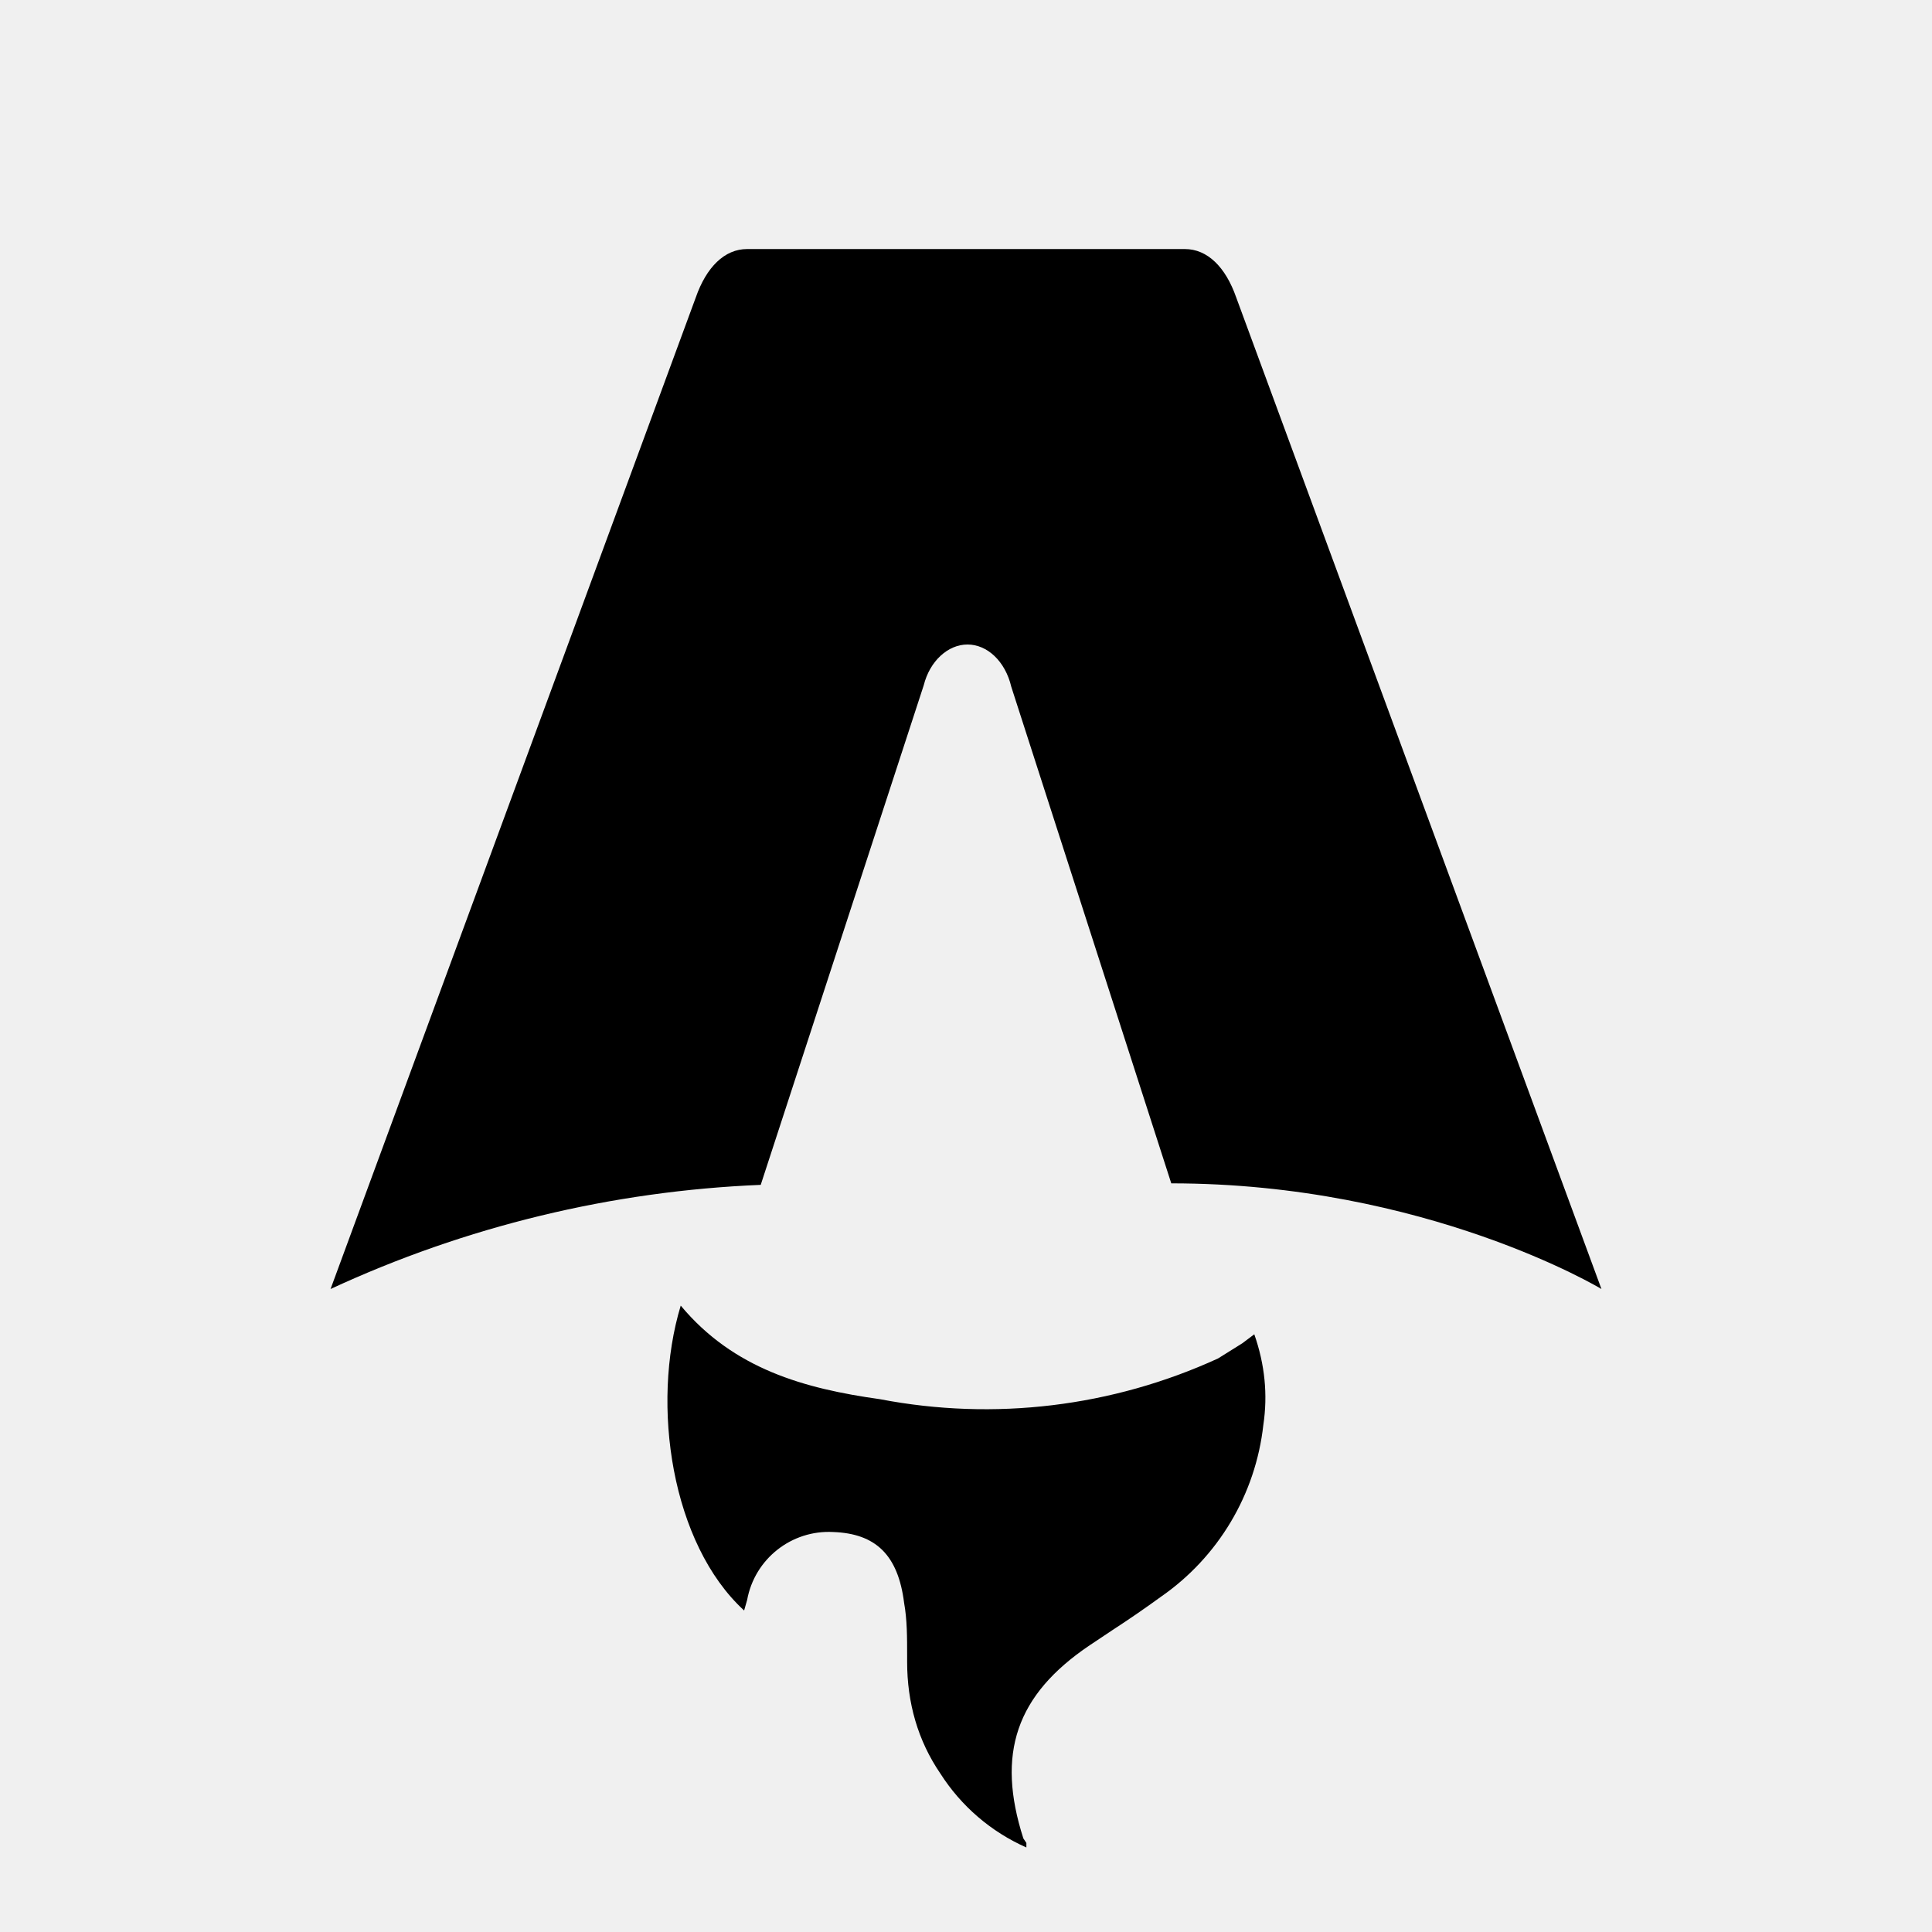
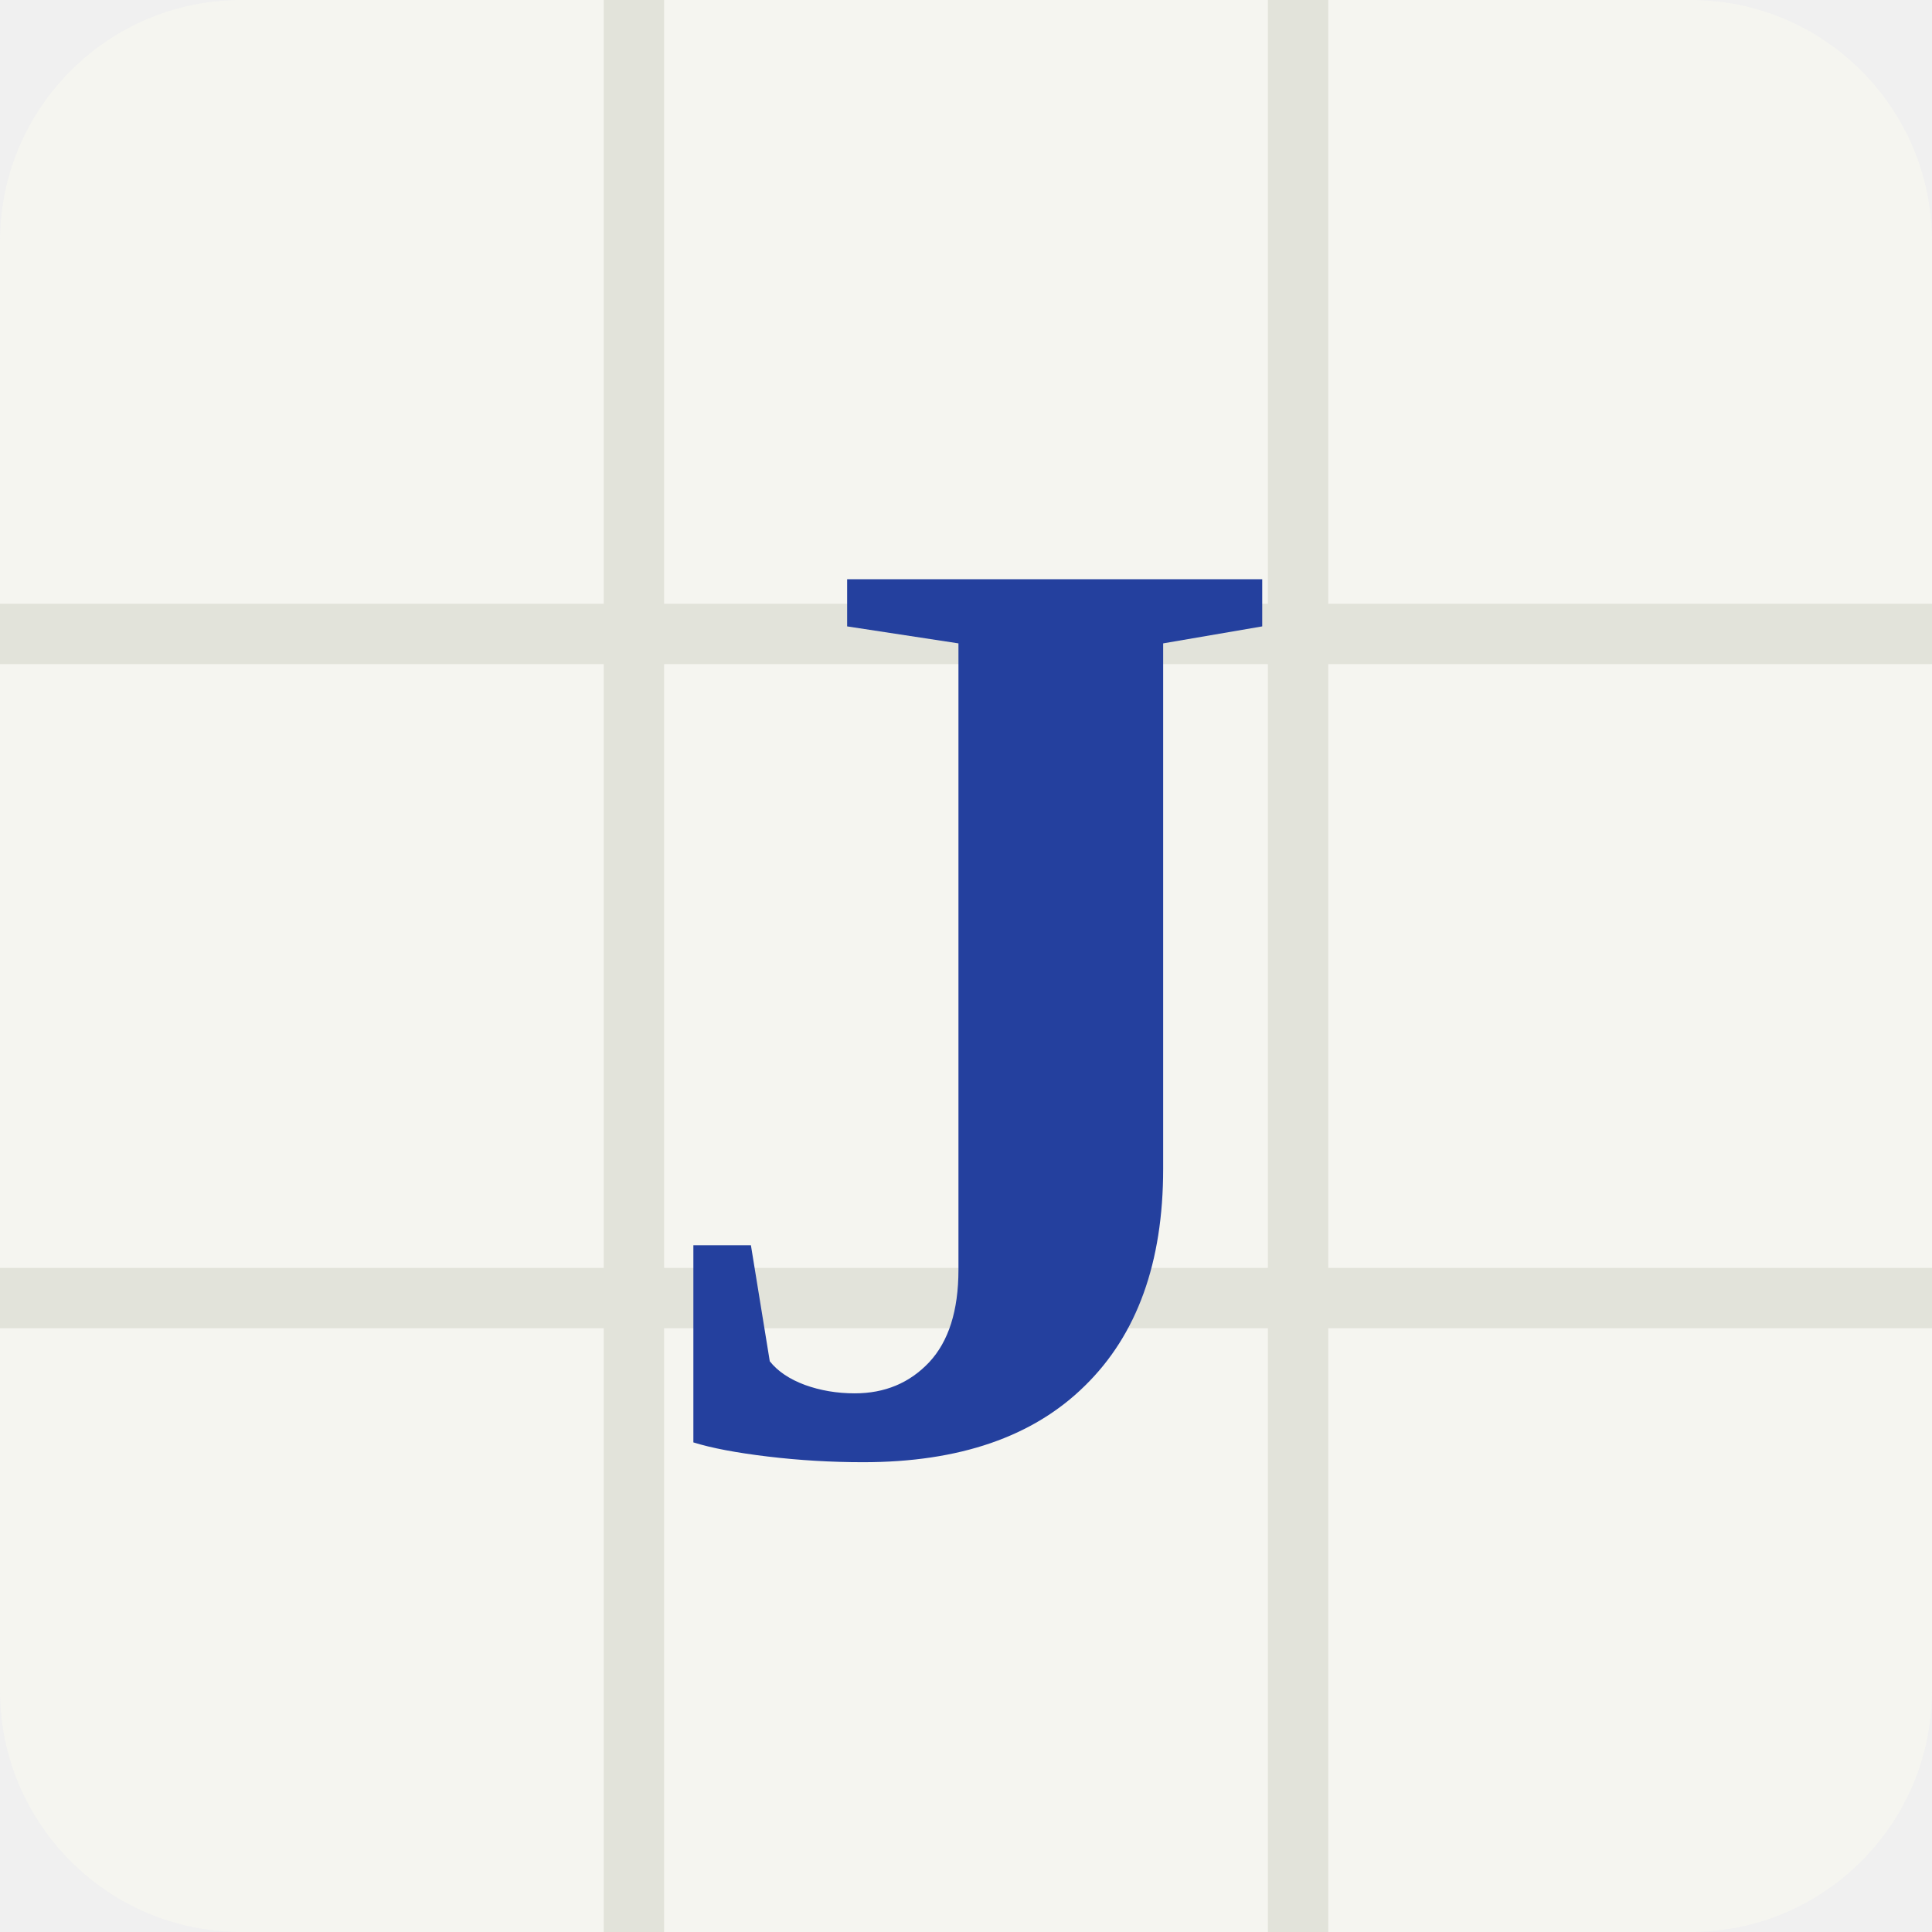
- <svg xmlns="http://www.w3.org/2000/svg" fill="none" viewBox="0 0 128 128">
-   <path d="M50.4 78.5a75.1 75.1 0 0 0-28.5 6.9l24.2-65.7c.7-2 1.9-3.2 3.4-3.2h29c1.5 0 2.7 1.2 3.4 3.2l24.2 65.7s-11.6-7-28.5-7L67 45.5c-.4-1.7-1.6-2.8-2.9-2.8-1.3 0-2.5 1.1-2.9 2.7L50.4 78.5Zm-1.1 28.2Zm-4.2-20.2c-2 6.6-.6 15.8 4.2 20.2a17.5 17.5 0 0 1 .2-.7 5.5 5.5 0 0 1 5.7-4.5c2.8.1 4.3 1.5 4.7 4.7.2 1.1.2 2.3.2 3.5v.4c0 2.7.7 5.2 2.2 7.4a13 13 0 0 0 5.7 4.9v-.3l-.2-.3c-1.8-5.6-.5-9.5 4.4-12.8l1.5-1a73 73 0 0 0 3.2-2.2 16 16 0 0 0 6.8-11.4c.3-2 .1-4-.6-6l-.8.6-1.6 1a37 37 0 0 1-22.4 2.7c-5-.7-9.7-2-13.2-6.2Z" />
+ <svg xmlns="http://www.w3.org/2000/svg" viewBox="0 0 32 32">
+   <rect width="32" height="32" rx="4" fill="#f5f5f0" />
+   <g stroke="#e2e3da" stroke-width="1">
+     <path d="M0 10.5h32M0 21.5h32M10.5 0v32M21.5 0v32" />
+   </g>
+   <text x="16" y="24" text-anchor="middle" font-family="Georgia, 'Times New Roman', serif" font-weight="bold" font-size="22" fill="#24409e">J</text>
  <style>
-         path { fill: #000; }
-         @media (prefers-color-scheme: dark) {
-             path { fill: #FFF; }
-         }
-     </style>
+     @media (prefers-color-scheme: dark) {
+       rect { fill: #101c33; }
+       g { stroke: #1c2c4d; }
+       text { fill: #7fa3f0; }
+     }
+   </style>
</svg>
